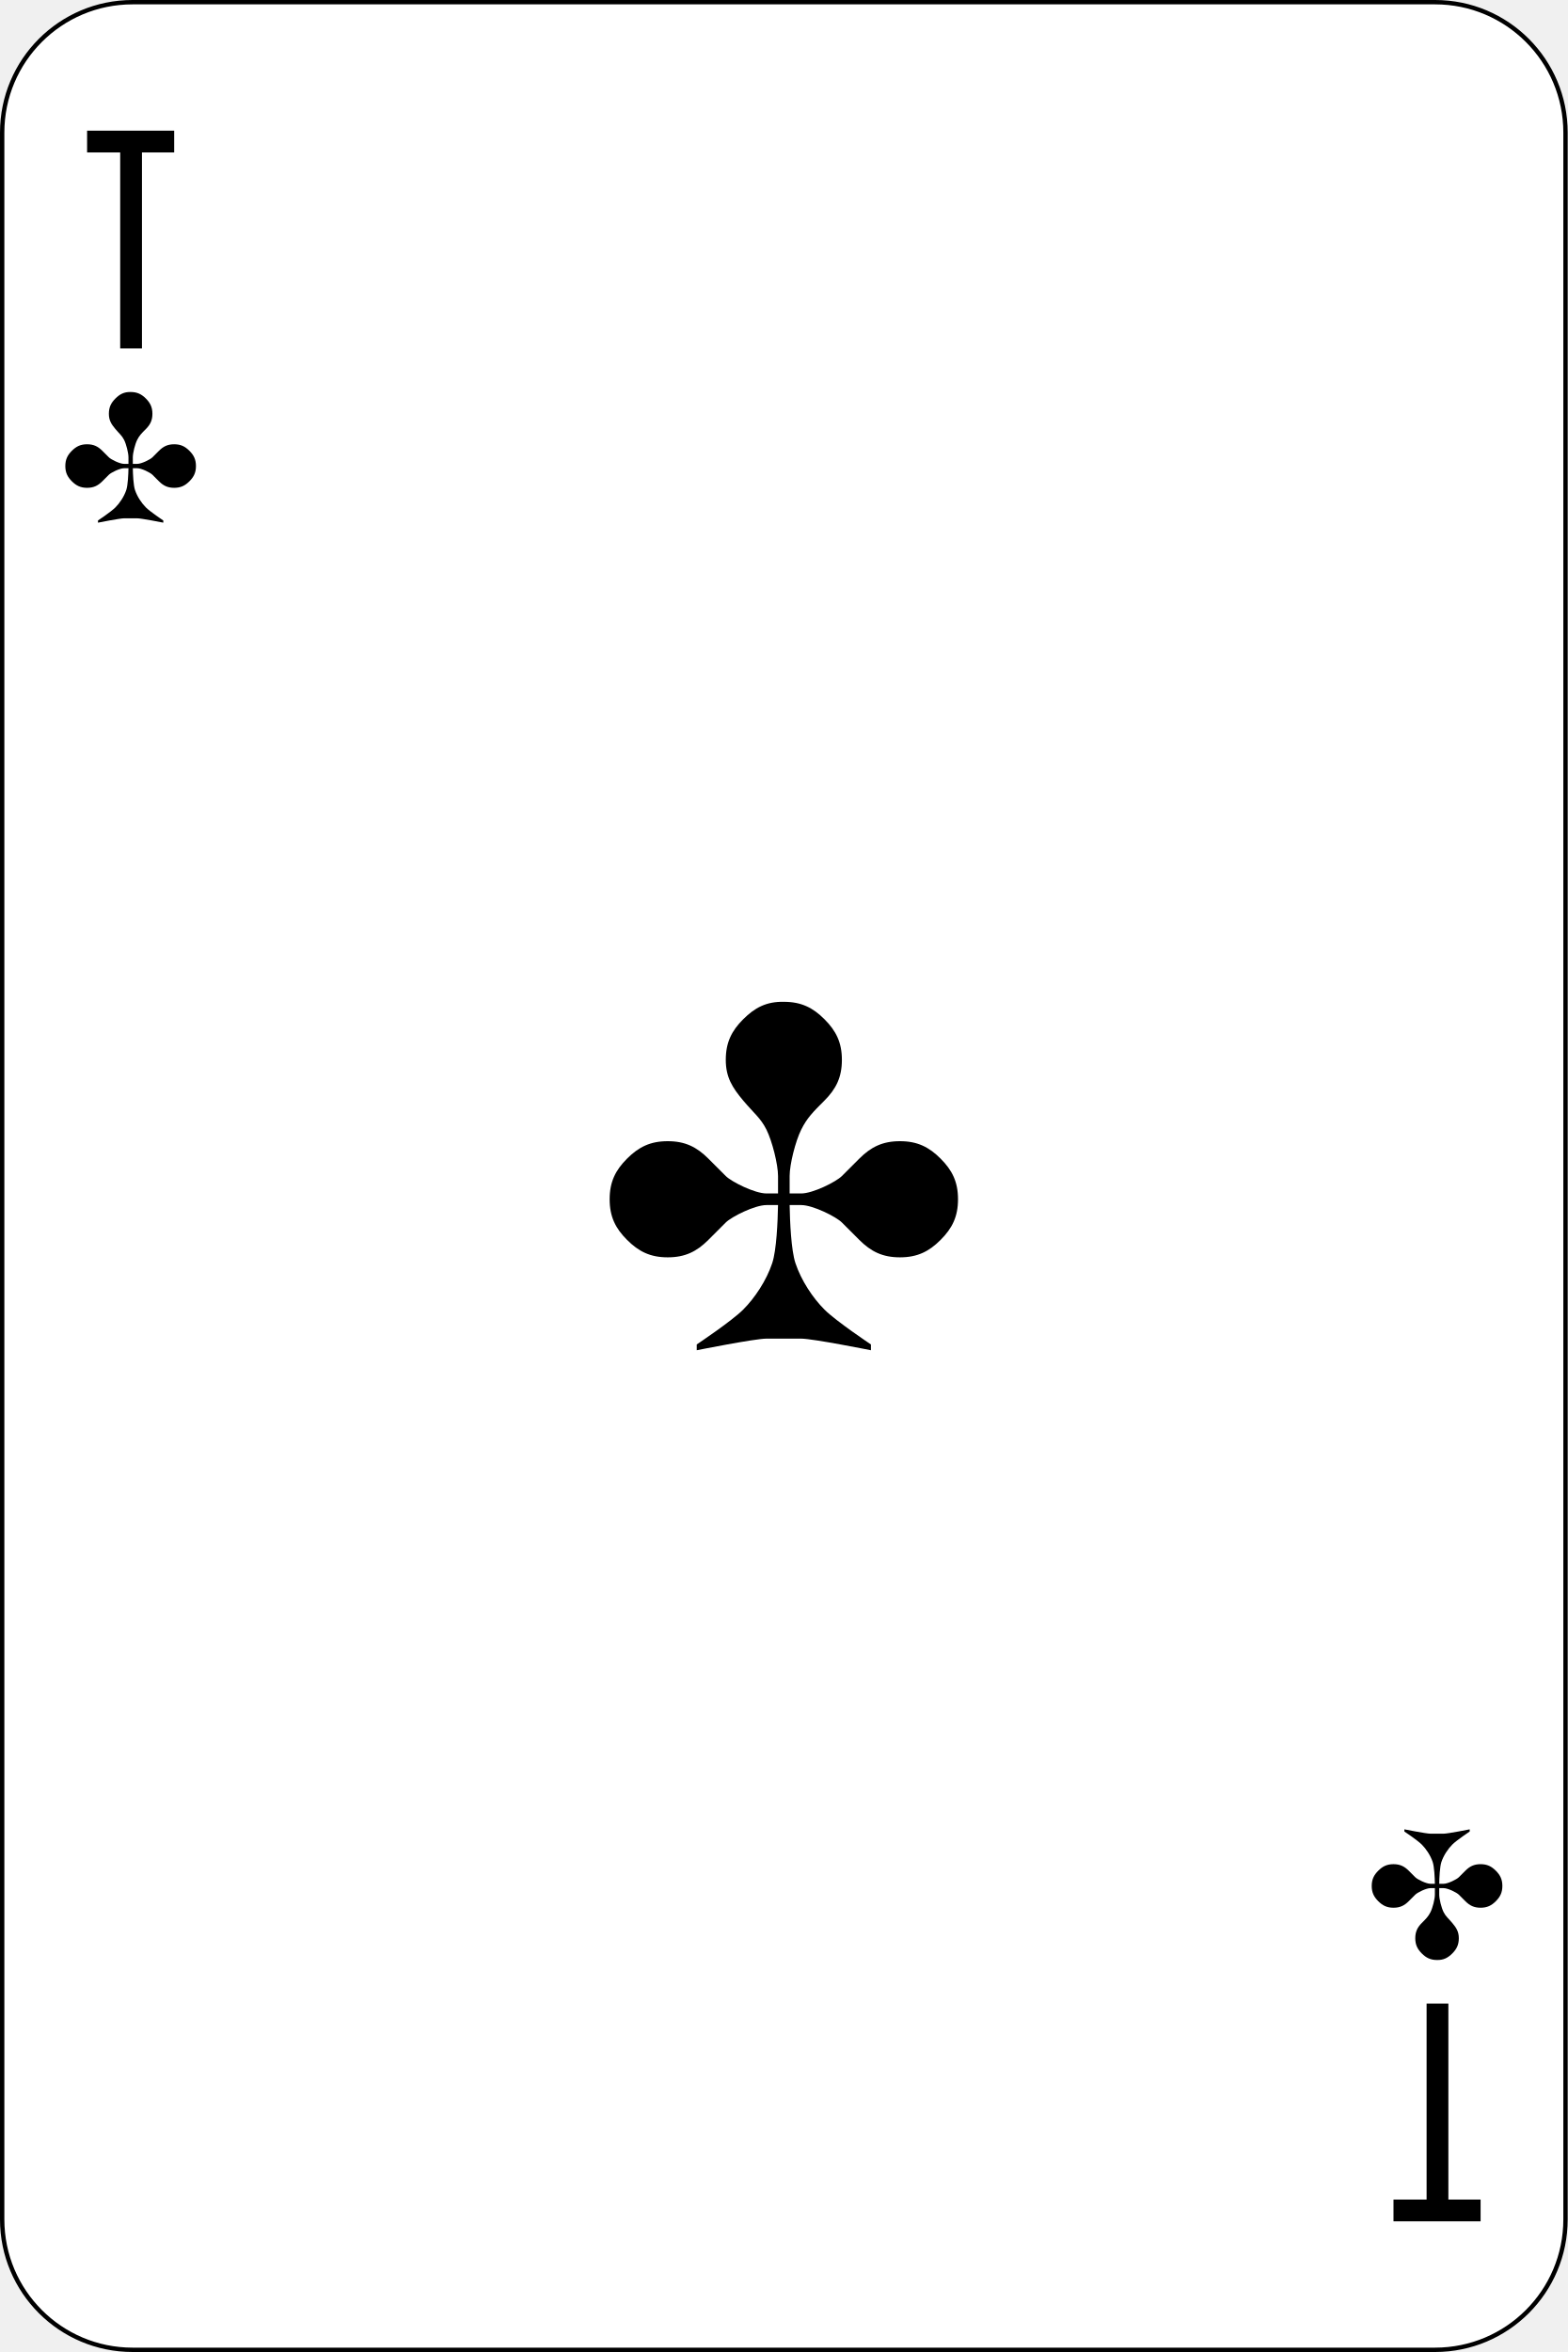
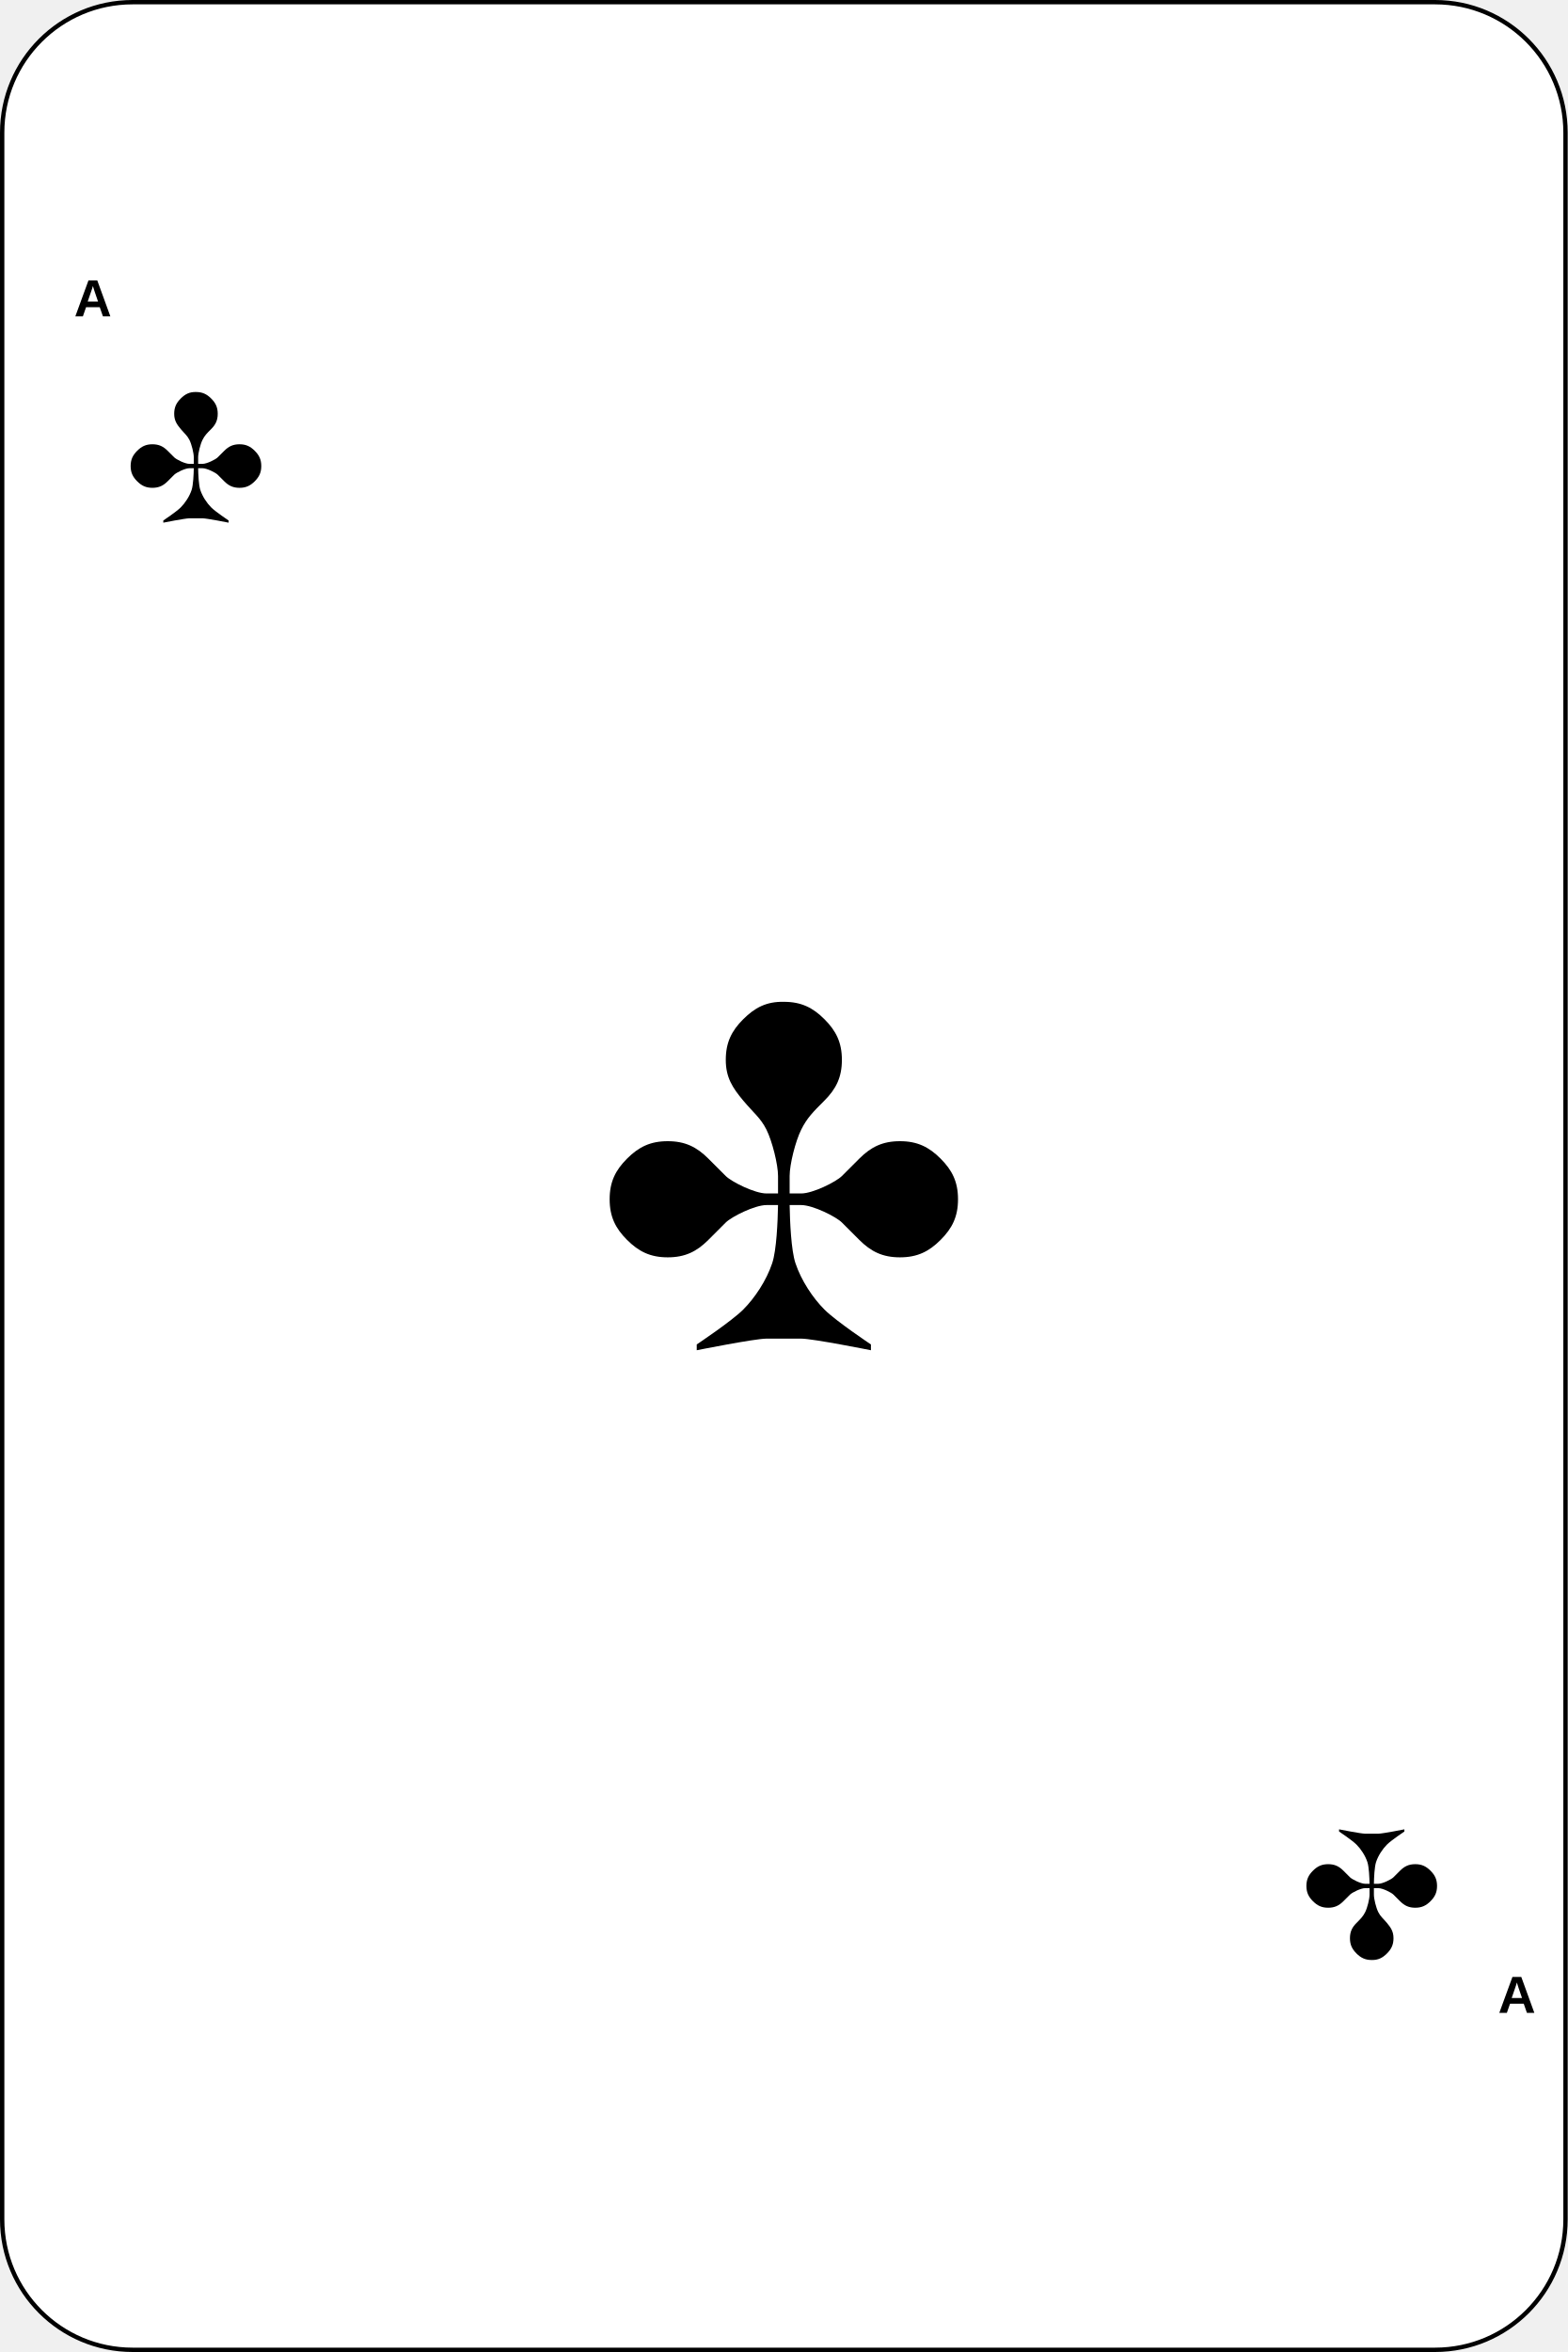
<svg xmlns="http://www.w3.org/2000/svg" version="1.1" viewBox="0 0 360 540">
  <g transform="translate(-29.5,657.14)">
    <rect x="30" y="-656.64" width="359" height="539" rx="29.944" fill="#fff" stroke="#000" />
+     <text x="46.5" y="-584.5" style="font-size: 5rem; font-weight: bold; font-family: Arial">A</text>
+     <text x="373.5" y="-195" rotate="180" style="font-size: 5rem; font-weight: bold; font-family: Arial">A</text>
    <path d="m209.5-427.13c-3.999-0.081-6.667 1.333-9.333 4-2.667 2.667-4 5.333-4 9.333s1.518 6.372 4 9.333c2.375 2.833 4 4 5.333 6.666 1.333 2.667 2.667 8 2.667 10.666v4h-2.67c-2.667 0-8-2.667-9.333-4l-4-4c-2.667-2.667-5.333-4-9.333-4s-6.667 1.333-9.333 4c-2.667 2.667-4 5.333-4 9.333s1.333 6.666 4 9.333 5.333 4 9.333 4 6.667-1.333 9.333-4l4-4c1.333-1.333 6.667-4 9.333-4h2.667c-0.066 3.776-0.346 10.37-1.333 13.333-1.333 4-4 8-6.667 10.666-2.667 2.667-10.667 8-10.667 8v1.333s13.333-2.667 16-2.667h8c2.667 0 16 2.667 16 2.667v-1.333s-8-5.333-10.667-8-5.333-6.666-6.667-10.666c-0.988-2.963-1.267-9.557-1.333-13.333h2.667c2.667 0 8 2.667 9.333 4l4 4c2.667 2.667 5.333 4 9.333 4s6.667-1.333 9.333-4c2.667-2.667 4-5.333 4-9.333s-1.333-6.666-4-9.333-5.333-4-9.333-4-6.667 1.333-9.333 4l-4 4c-1.333 1.333-6.667 4-9.333 4h-2.667v-4c0-2.667 1.333-8 2.667-10.666 1.333-2.667 2.667-4 5.333-6.666 2.653-2.653 4-5.333 4-9.333s-1.333-6.666-4-9.333-5.333-4-9.333-4" />
-     <path d="m59.5-567.14c-1.5-0.031-2.5 0.5-3.5 1.5s-1.5 2-1.5 3.5 0.569 2.39 1.5 3.5c0.891 1.063 1.5 1.5 2 2.5s1 3 1 4v1.5h-1c-1 0-3-1-3.5-1.5l-1.5-1.5c-1-1-2-1.5-3.5-1.5s-2.5 0.5-3.5 1.5-1.5 2-1.5 3.5 0.5 2.5 1.5 3.5 2 1.5 3.5 1.5 2.5-0.5 3.5-1.5l1.5-1.5c0.5-0.5 2.5-1.5 3.5-1.5h1c-0.025 1.416-0.13 3.889-0.5 5-0.5 1.5-1.5 3-2.5 4s-4 3-4 3v0.5s5-1 6-1h3c1 0 6 1 6 1v-0.5s-3-2-4-3-2-2.5-2.5-4c-0.37-1.111-0.475-3.584-0.5-5h1c1 0 3 1 3.5 1.5l1.5 1.5c1 1 2 1.5 3.5 1.5s2.5-0.5 3.5-1.5 1.5-2 1.5-3.5-0.5-2.5-1.5-3.5-2-1.5-3.5-1.5-2.5 0.5-3.5 1.5l-1.5 1.5c-0.5 0.5-2.5 1.5-3.5 1.5h-1v-1.5c0-1 0.5-3 1-4s1-1.5 2-2.5c0.995-0.995 1.5-2 1.5-3.5s-0.5-2.5-1.5-3.5-2-1.5-3.5-1.5" />
-     <path d="m359.5-207.14c1.5 0.031 2.5-0.5 3.5-1.5s1.5-2 1.5-3.5-0.569-2.39-1.5-3.5c-0.891-1.063-1.5-1.5-2-2.5s-1-3-1-4v-1.5h1c1 0 3 1 3.5 1.5l1.5 1.5c1 1 2 1.5 3.5 1.5s2.5-0.5 3.5-1.5 1.5-2 1.5-3.5-0.5-2.5-1.5-3.5-2-1.5-3.5-1.5-2.5 0.5-3.5 1.5l-1.5 1.5c-0.5 0.5-2.5 1.5-3.5 1.5h-1c0.025-1.416 0.13-3.889 0.5-5 0.5-1.5 1.5-3 2.5-4s4-3 4-3v-0.5s-5 1-6 1h-3c-1 0-6-1-6-1v0.5s3 2 4 3 2 2.5 2.5 4c0.37 1.111 0.475 3.584 0.5 5h-1c-1 0-3-1-3.5-1.5l-1.5-1.5c-1-1-2-1.5-3.5-1.5s-2.5 0.5-3.5 1.5-1.5 2-1.5 3.5 0.5 2.5 1.5 3.5 2 1.5 3.5 1.5 2.5-0.5 3.5-1.5l1.5-1.5c0.5-0.5 2.5-1.5 3.5-1.5h1v1.5c0 1-0.5 3-1 4s-1 1.5-2 2.5c-0.995 0.995-1.5 2-1.5 3.5s0.5 2.5 1.5 3.5 2 1.5 3.5 1.5" />
-     <path d="m49.5-627.14v5h7.6v45h5v-45h7.4v-5h-12.4z" />
-     <path d="m349.5-147.14v-5h7.6v-45h5v45h7.4v5h-12.4z" />
+     <path transform="translate(15, 0)" d="m59.5-567.14c-1.5-0.031-2.5 0.5-3.5 1.5s-1.5 2-1.5 3.5 0.569 2.39 1.5 3.5c0.891 1.063 1.5 1.5 2 2.5s1 3 1 4v1.5h-1c-1 0-3-1-3.5-1.5l-1.5-1.5c-1-1-2-1.5-3.5-1.5s-2.5 0.5-3.5 1.5-1.5 2-1.5 3.5 0.5 2.5 1.5 3.5 2 1.5 3.5 1.5 2.5-0.5 3.5-1.5l1.5-1.5c0.5-0.5 2.5-1.5 3.5-1.5h1c-0.025 1.416-0.13 3.889-0.5 5-0.5 1.5-1.5 3-2.5 4s-4 3-4 3v0.5s5-1 6-1h3c1 0 6 1 6 1v-0.5s-3-2-4-3-2-2.5-2.5-4c-0.37-1.111-0.475-3.584-0.5-5h1c1 0 3 1 3.5 1.5l1.5 1.5c1 1 2 1.5 3.5 1.5s2.5-0.5 3.5-1.5 1.5-2 1.5-3.5-0.5-2.5-1.5-3.5-2-1.5-3.5-1.5-2.5 0.5-3.5 1.5l-1.5 1.5c-0.5 0.5-2.5 1.5-3.5 1.5h-1v-1.5c0-1 0.5-3 1-4s1-1.5 2-2.5c0.995-0.995 1.5-2 1.5-3.5s-0.5-2.5-1.5-3.5-2-1.5-3.5-1.5" />
+     <path transform="translate(-15, 0)" d="m359.5-207.14c1.5 0.031 2.5-0.5 3.5-1.5s1.5-2 1.5-3.5-0.569-2.39-1.5-3.5c-0.891-1.063-1.5-1.5-2-2.5s-1-3-1-4v-1.5h1c1 0 3 1 3.5 1.5l1.5 1.5c1 1 2 1.5 3.5 1.5s2.5-0.5 3.5-1.5 1.5-2 1.5-3.5-0.5-2.5-1.5-3.5-2-1.5-3.5-1.5-2.5 0.5-3.5 1.5l-1.5 1.5c-0.5 0.5-2.5 1.5-3.5 1.5h-1c0.025-1.416 0.13-3.889 0.5-5 0.5-1.5 1.5-3 2.5-4s4-3 4-3v-0.5s-5 1-6 1h-3c-1 0-6-1-6-1v0.5s3 2 4 3 2 2.5 2.5 4c0.37 1.111 0.475 3.584 0.5 5h-1c-1 0-3-1-3.5-1.5l-1.5-1.5c-1-1-2-1.5-3.5-1.5s-2.5 0.5-3.5 1.5-1.5 2-1.5 3.5 0.5 2.5 1.5 3.5 2 1.5 3.5 1.5 2.5-0.5 3.5-1.5l1.5-1.5c0.5-0.5 2.5-1.5 3.5-1.5h1v1.5c0 1-0.5 3-1 4s-1 1.5-2 2.5c-0.995 0.995-1.5 2-1.5 3.5s0.5 2.5 1.5 3.5 2 1.5 3.5 1.5" />
  </g>
</svg>
